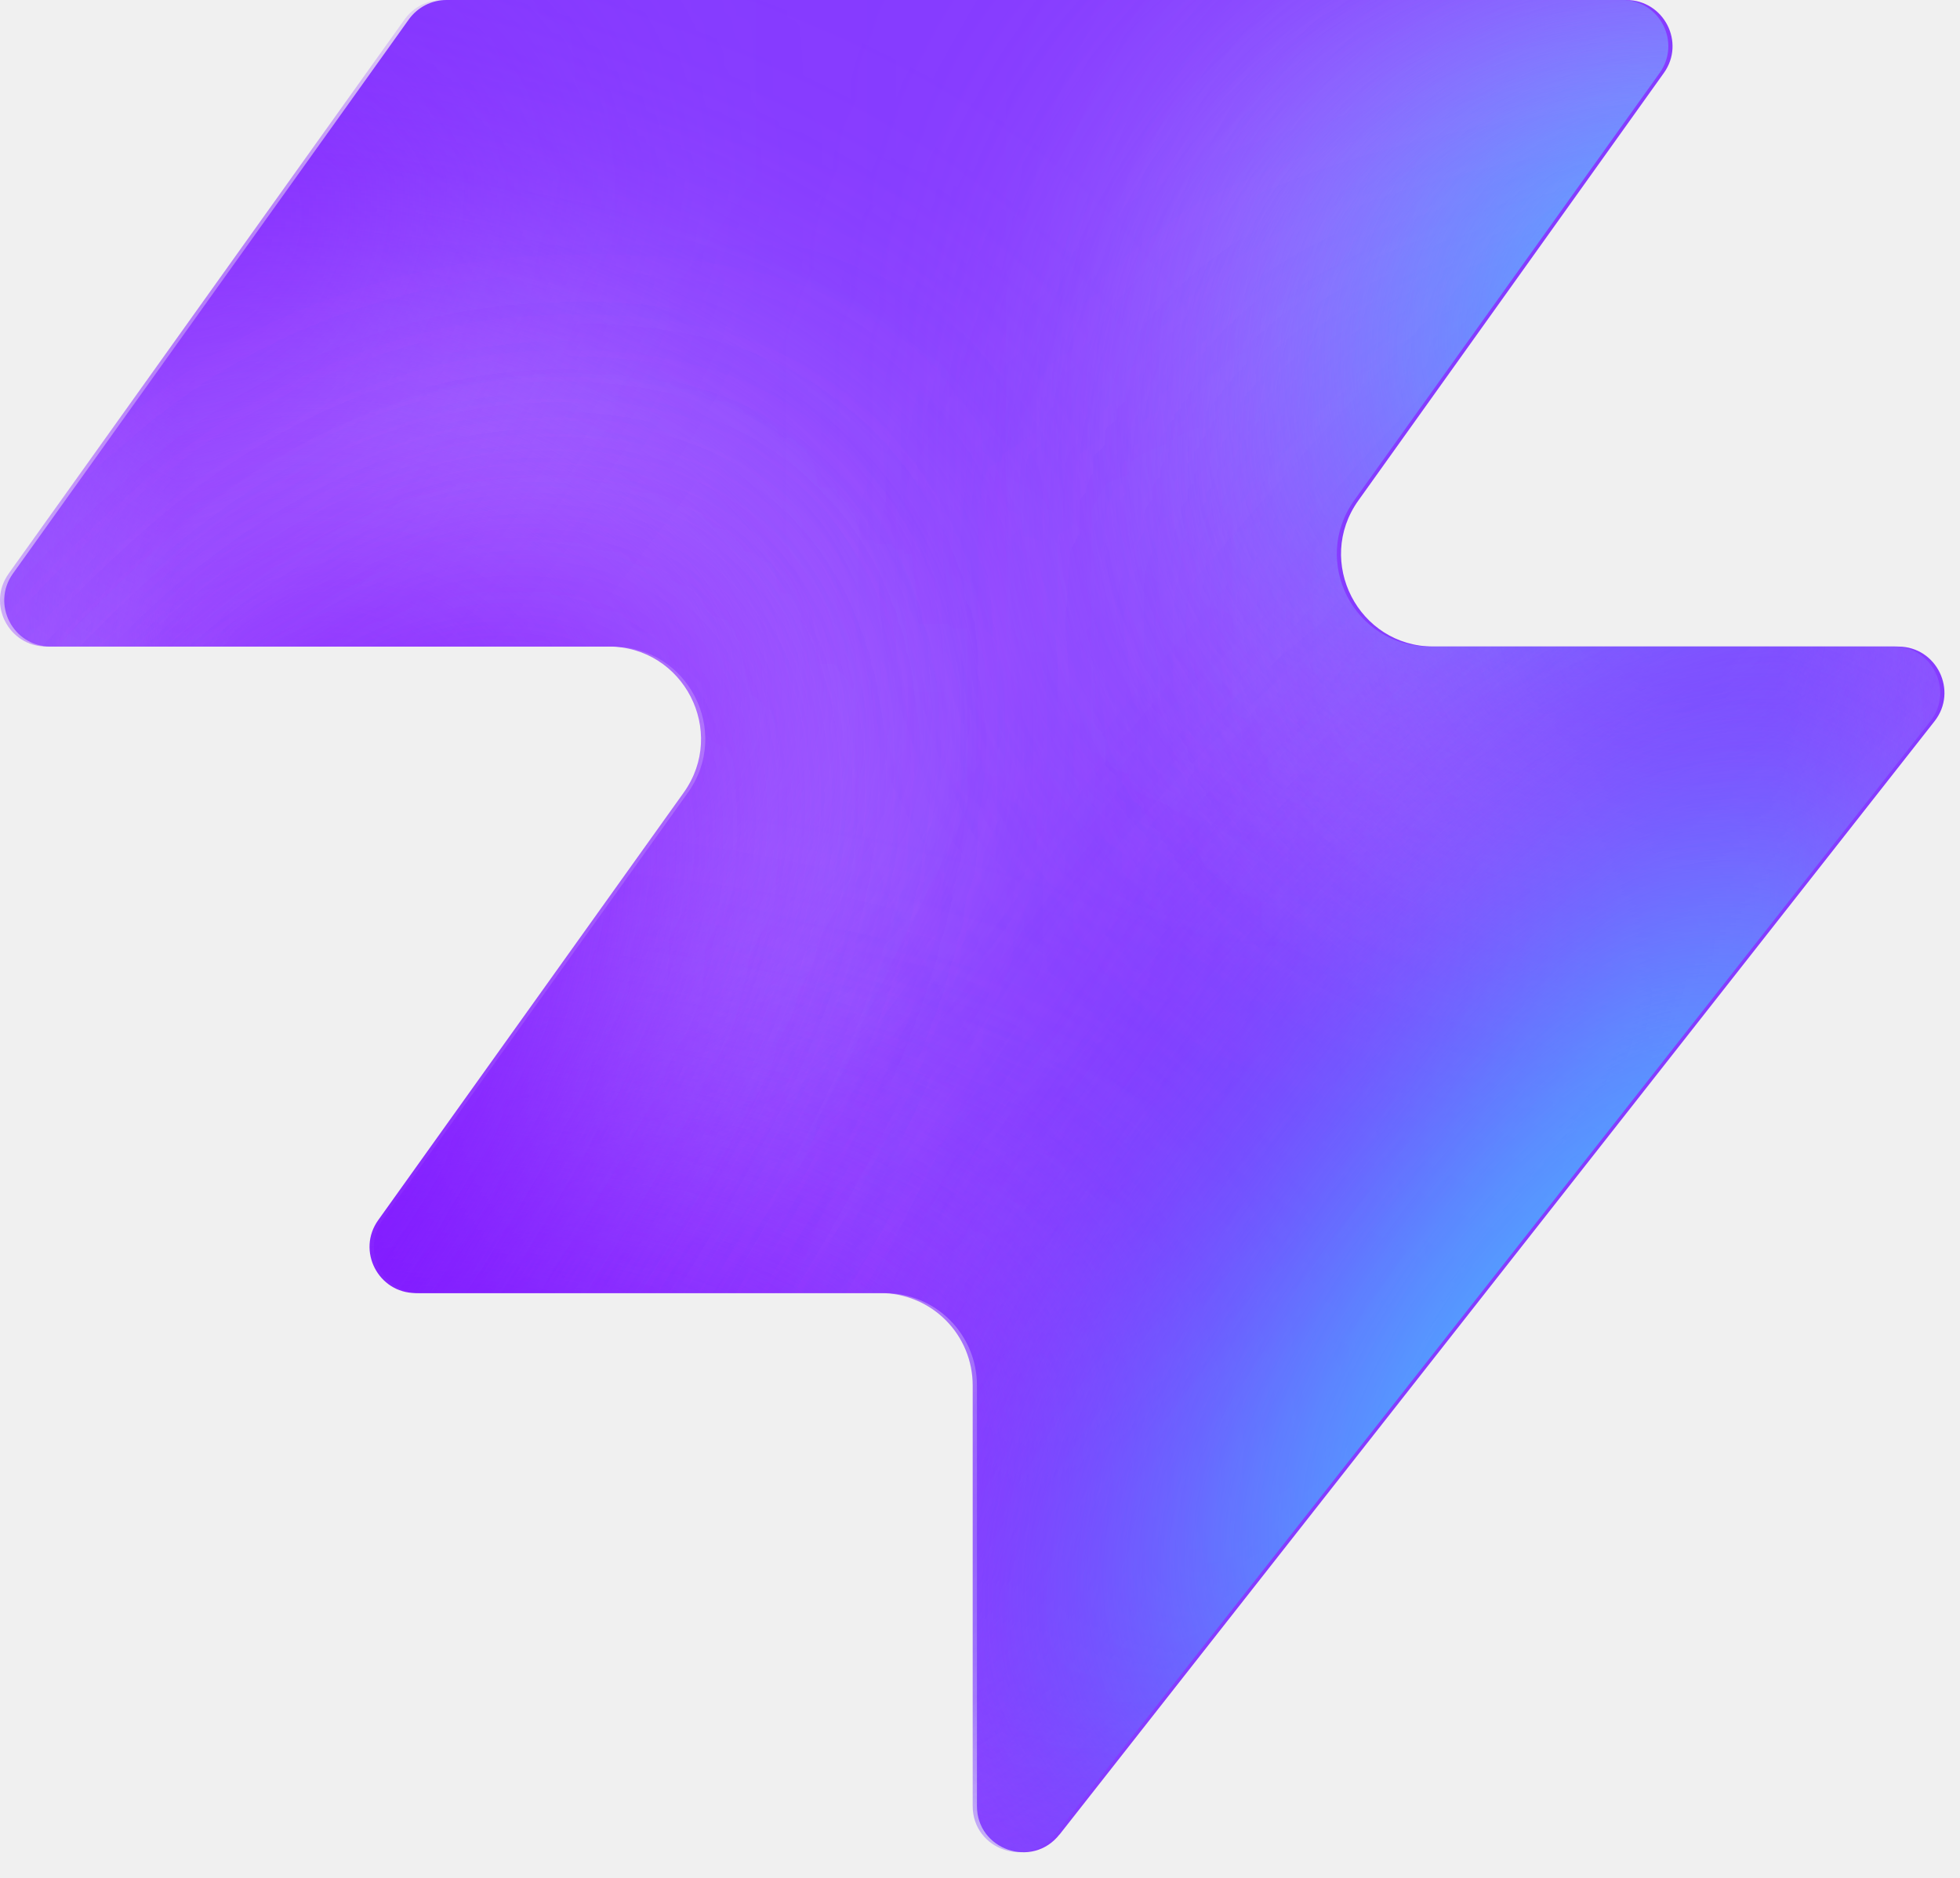
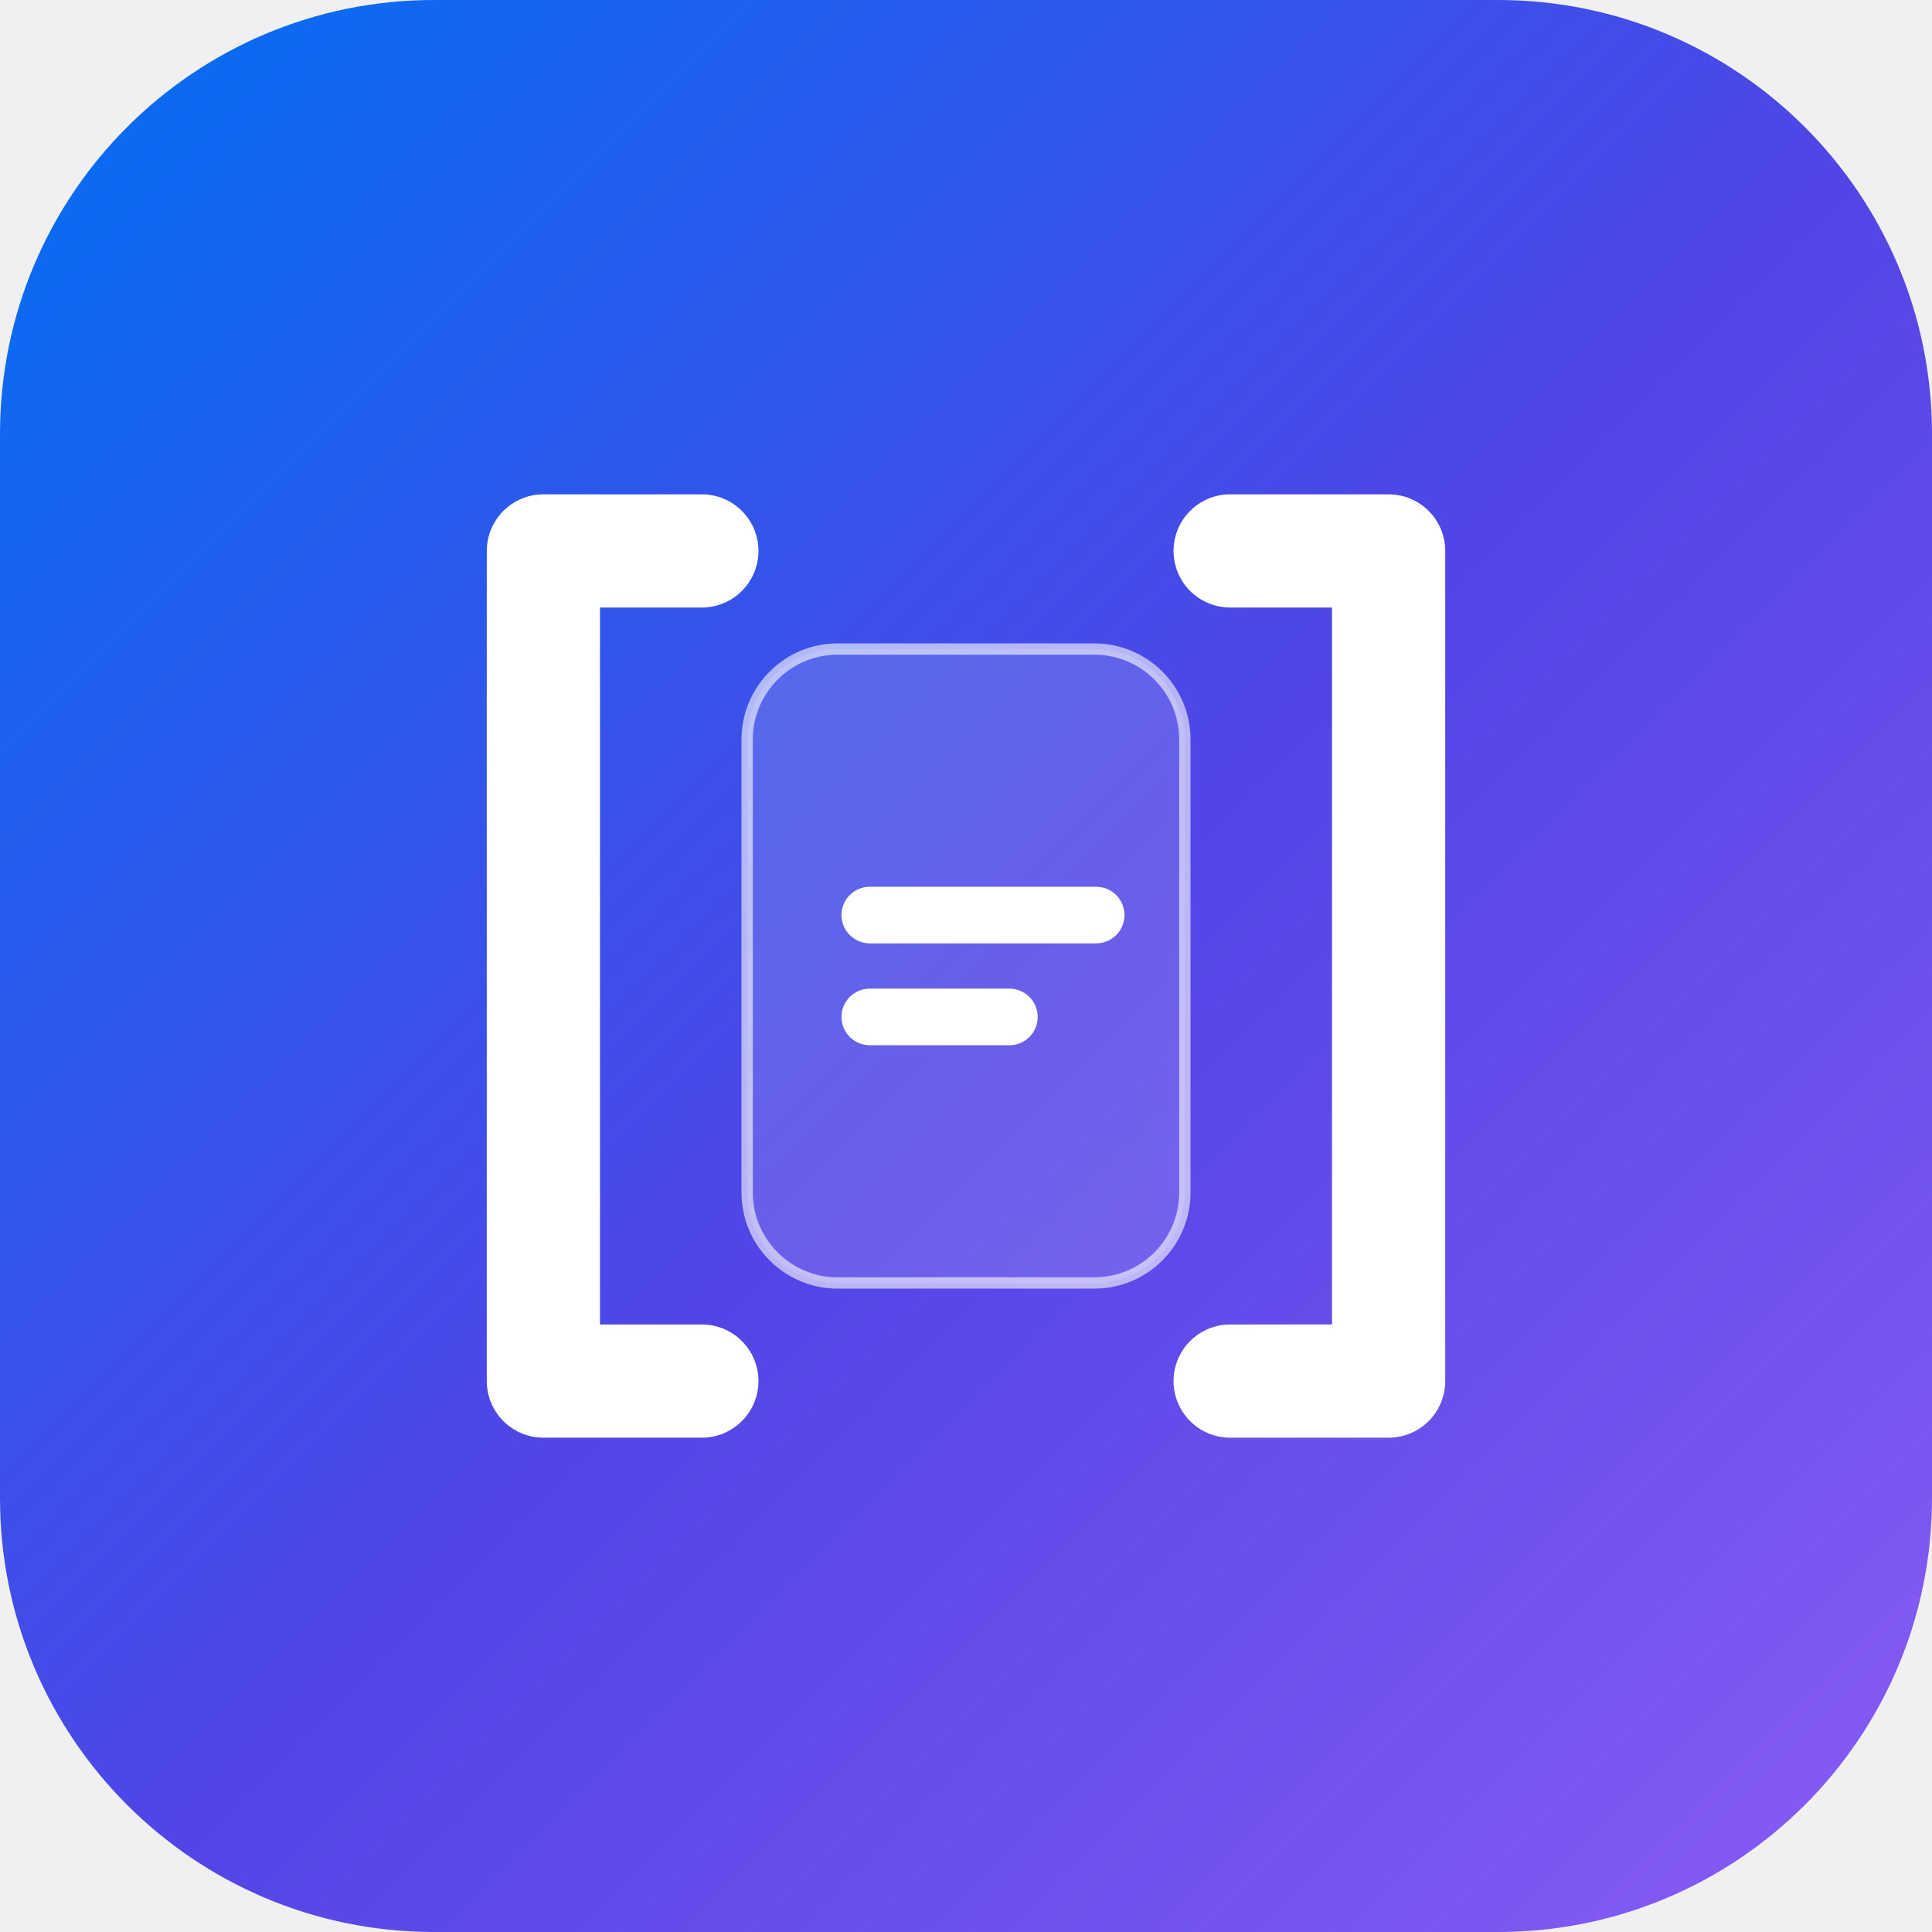
- <svg xmlns="http://www.w3.org/2000/svg" width="48" height="46" fill="none" viewBox="0 0 48 46">
-   <path fill="#863bff" d="M25.946 44.938c-.664.845-2.021.375-2.021-.698V33.937a2.26 2.26 0 0 0-2.262-2.262H10.287c-.92 0-1.456-1.04-.92-1.788l7.48-10.471c1.07-1.497 0-3.578-1.842-3.578H1.237c-.92 0-1.456-1.04-.92-1.788L10.013.474c.214-.297.556-.474.92-.474h28.894c.92 0 1.456 1.04.92 1.788l-7.48 10.471c-1.07 1.498 0 3.579 1.842 3.579h11.377c.943 0 1.473 1.088.89 1.83L25.947 44.94z" style="fill:#863bff;fill:color(display-p3 .525 .23 1);fill-opacity:1" />
-   <mask id="a" width="48" height="46" x="0" y="0" maskUnits="userSpaceOnUse" style="mask-type:alpha">
-     <path fill="#000" d="M25.842 44.938c-.664.844-2.021.375-2.021-.698V33.937a2.26 2.26 0 0 0-2.262-2.262H10.183c-.92 0-1.456-1.04-.92-1.788l7.48-10.471c1.07-1.498 0-3.579-1.842-3.579H1.133c-.92 0-1.456-1.04-.92-1.787L9.91.473c.214-.297.556-.474.92-.474h28.894c.92 0 1.456 1.04.92 1.788l-7.48 10.471c-1.07 1.498 0 3.578 1.842 3.578h11.377c.943 0 1.473 1.088.89 1.832L25.843 44.94z" style="fill:#000;fill-opacity:1" />
-   </mask>
-   <g mask="url(#a)">
-     <g filter="url(#b)">
-       <ellipse cx="5.508" cy="14.704" fill="#ede6ff" rx="5.508" ry="14.704" style="fill:#ede6ff;fill:color(display-p3 .927 .903 1);fill-opacity:1" transform="matrix(.00324 1 1 -.00324 -4.47 31.516)" />
-     </g>
-     <g filter="url(#c)">
-       <ellipse cx="10.399" cy="29.851" fill="#ede6ff" rx="10.399" ry="29.851" style="fill:#ede6ff;fill:color(display-p3 .927 .903 1);fill-opacity:1" transform="matrix(.00324 1 1 -.00324 -39.328 7.883)" />
-     </g>
-     <g filter="url(#d)">
-       <ellipse cx="5.508" cy="30.487" fill="#7e14ff" rx="5.508" ry="30.487" style="fill:#7e14ff;fill:color(display-p3 .492 .077 1);fill-opacity:1" transform="rotate(89.814 -25.913 -14.639)scale(1 -1)" />
-     </g>
-     <g filter="url(#e)">
-       <ellipse cx="5.508" cy="30.599" fill="#7e14ff" rx="5.508" ry="30.599" style="fill:#7e14ff;fill:color(display-p3 .492 .077 1);fill-opacity:1" transform="rotate(89.814 -32.644 -3.334)scale(1 -1)" />
-     </g>
-     <g filter="url(#f)">
-       <ellipse cx="5.508" cy="30.599" fill="#7e14ff" rx="5.508" ry="30.599" style="fill:#7e14ff;fill:color(display-p3 .492 .077 1);fill-opacity:1" transform="matrix(.00324 1 1 -.00324 -34.34 30.47)" />
-     </g>
-     <g filter="url(#g)">
-       <ellipse cx="14.072" cy="22.078" fill="#ede6ff" rx="14.072" ry="22.078" style="fill:#ede6ff;fill:color(display-p3 .927 .903 1);fill-opacity:1" transform="rotate(93.35 24.506 48.493)scale(-1 1)" />
-     </g>
-     <g filter="url(#h)">
-       <ellipse cx="3.47" cy="21.501" fill="#7e14ff" rx="3.47" ry="21.501" style="fill:#7e14ff;fill:color(display-p3 .492 .077 1);fill-opacity:1" transform="rotate(89.009 28.708 47.59)scale(-1 1)" />
-     </g>
-     <g filter="url(#i)">
-       <ellipse cx="3.47" cy="21.501" fill="#7e14ff" rx="3.47" ry="21.501" style="fill:#7e14ff;fill:color(display-p3 .492 .077 1);fill-opacity:1" transform="rotate(89.009 28.708 47.59)scale(-1 1)" />
-     </g>
-     <g filter="url(#j)">
-       <ellipse cx=".387" cy="8.972" fill="#7e14ff" rx="4.407" ry="29.108" style="fill:#7e14ff;fill:color(display-p3 .492 .077 1);fill-opacity:1" transform="rotate(39.51 .387 8.972)" />
-     </g>
-     <g filter="url(#k)">
-       <ellipse cx="47.523" cy="-6.092" fill="#7e14ff" rx="4.407" ry="29.108" style="fill:#7e14ff;fill:color(display-p3 .492 .077 1);fill-opacity:1" transform="rotate(37.892 47.523 -6.092)" />
-     </g>
-     <g filter="url(#l)">
-       <ellipse cx="41.412" cy="6.333" fill="#47bfff" rx="5.971" ry="9.665" style="fill:#47bfff;fill:color(display-p3 .28 .748 1);fill-opacity:1" transform="rotate(37.892 41.412 6.333)" />
-     </g>
-     <g filter="url(#m)">
-       <ellipse cx="-1.879" cy="38.332" fill="#7e14ff" rx="4.407" ry="29.108" style="fill:#7e14ff;fill:color(display-p3 .492 .077 1);fill-opacity:1" transform="rotate(37.892 -1.88 38.332)" />
-     </g>
-     <g filter="url(#n)">
-       <ellipse cx="-1.879" cy="38.332" fill="#7e14ff" rx="4.407" ry="29.108" style="fill:#7e14ff;fill:color(display-p3 .492 .077 1);fill-opacity:1" transform="rotate(37.892 -1.88 38.332)" />
-     </g>
-     <g filter="url(#o)">
-       <ellipse cx="35.651" cy="29.907" fill="#7e14ff" rx="4.407" ry="29.108" style="fill:#7e14ff;fill:color(display-p3 .492 .077 1);fill-opacity:1" transform="rotate(37.892 35.651 29.907)" />
-     </g>
-     <g filter="url(#p)">
-       <ellipse cx="38.418" cy="32.4" fill="#47bfff" rx="5.971" ry="15.297" style="fill:#47bfff;fill:color(display-p3 .28 .748 1);fill-opacity:1" transform="rotate(37.892 38.418 32.4)" />
-     </g>
+ <svg xmlns="http://www.w3.org/2000/svg" viewBox="0 0 1024 1024" role="img" aria-label="PromptGram favicon">
+   <defs>
+     <linearGradient id="fvBg" x1="0" y1="0" x2="1" y2="1">
+       <stop offset="0%" stop-color="#0070F3" />
+       <stop offset="52%" stop-color="#5145E6" />
+       <stop offset="100%" stop-color="#8B5CF6" />
+     </linearGradient>
+   </defs>
+   <rect x="0" y="0" width="1024" height="1024" rx="230" fill="url(#fvBg)" />
+   <rect x="396" y="344" width="232" height="336" rx="48" fill="#ffffff" fill-opacity="0.14" stroke="#ffffff" stroke-opacity="0.6" stroke-width="6" />
+   <g fill="#ffffff">
+     <rect x="446" y="470" width="150" height="30" rx="15" />
+     <rect x="446" y="524" width="104" height="30" rx="15" />
  </g>
-   <defs>
-     <filter id="b" width="60.045" height="41.654" x="-19.77" y="16.149" color-interpolation-filters="sRGB" filterUnits="userSpaceOnUse">
-       <feFlood flood-opacity="0" result="BackgroundImageFix" />
-       <feBlend in="SourceGraphic" in2="BackgroundImageFix" result="shape" />
-       <feGaussianBlur result="effect1_foregroundBlur_2002_17158" stdDeviation="7.659" />
-     </filter>
-     <filter id="c" width="90.34" height="51.437" x="-54.613" y="-7.533" color-interpolation-filters="sRGB" filterUnits="userSpaceOnUse">
-       <feFlood flood-opacity="0" result="BackgroundImageFix" />
-       <feBlend in="SourceGraphic" in2="BackgroundImageFix" result="shape" />
-       <feGaussianBlur result="effect1_foregroundBlur_2002_17158" stdDeviation="7.659" />
-     </filter>
-     <filter id="d" width="79.355" height="29.4" x="-49.64" y="2.03" color-interpolation-filters="sRGB" filterUnits="userSpaceOnUse">
-       <feFlood flood-opacity="0" result="BackgroundImageFix" />
-       <feBlend in="SourceGraphic" in2="BackgroundImageFix" result="shape" />
-       <feGaussianBlur result="effect1_foregroundBlur_2002_17158" stdDeviation="4.596" />
-     </filter>
-     <filter id="e" width="79.579" height="29.4" x="-45.045" y="20.029" color-interpolation-filters="sRGB" filterUnits="userSpaceOnUse">
-       <feFlood flood-opacity="0" result="BackgroundImageFix" />
-       <feBlend in="SourceGraphic" in2="BackgroundImageFix" result="shape" />
-       <feGaussianBlur result="effect1_foregroundBlur_2002_17158" stdDeviation="4.596" />
-     </filter>
-     <filter id="f" width="79.579" height="29.4" x="-43.513" y="21.178" color-interpolation-filters="sRGB" filterUnits="userSpaceOnUse">
-       <feFlood flood-opacity="0" result="BackgroundImageFix" />
-       <feBlend in="SourceGraphic" in2="BackgroundImageFix" result="shape" />
-       <feGaussianBlur result="effect1_foregroundBlur_2002_17158" stdDeviation="4.596" />
-     </filter>
-     <filter id="g" width="74.749" height="58.852" x="15.756" y="-17.901" color-interpolation-filters="sRGB" filterUnits="userSpaceOnUse">
-       <feFlood flood-opacity="0" result="BackgroundImageFix" />
-       <feBlend in="SourceGraphic" in2="BackgroundImageFix" result="shape" />
-       <feGaussianBlur result="effect1_foregroundBlur_2002_17158" stdDeviation="7.659" />
-     </filter>
-     <filter id="h" width="61.377" height="25.362" x="23.548" y="2.284" color-interpolation-filters="sRGB" filterUnits="userSpaceOnUse">
-       <feFlood flood-opacity="0" result="BackgroundImageFix" />
-       <feBlend in="SourceGraphic" in2="BackgroundImageFix" result="shape" />
-       <feGaussianBlur result="effect1_foregroundBlur_2002_17158" stdDeviation="4.596" />
-     </filter>
-     <filter id="i" width="61.377" height="25.362" x="23.548" y="2.284" color-interpolation-filters="sRGB" filterUnits="userSpaceOnUse">
-       <feFlood flood-opacity="0" result="BackgroundImageFix" />
-       <feBlend in="SourceGraphic" in2="BackgroundImageFix" result="shape" />
-       <feGaussianBlur result="effect1_foregroundBlur_2002_17158" stdDeviation="4.596" />
-     </filter>
-     <filter id="j" width="56.045" height="63.649" x="-27.636" y="-22.853" color-interpolation-filters="sRGB" filterUnits="userSpaceOnUse">
-       <feFlood flood-opacity="0" result="BackgroundImageFix" />
-       <feBlend in="SourceGraphic" in2="BackgroundImageFix" result="shape" />
-       <feGaussianBlur result="effect1_foregroundBlur_2002_17158" stdDeviation="4.596" />
-     </filter>
-     <filter id="k" width="54.814" height="64.646" x="20.116" y="-38.415" color-interpolation-filters="sRGB" filterUnits="userSpaceOnUse">
-       <feFlood flood-opacity="0" result="BackgroundImageFix" />
-       <feBlend in="SourceGraphic" in2="BackgroundImageFix" result="shape" />
-       <feGaussianBlur result="effect1_foregroundBlur_2002_17158" stdDeviation="4.596" />
-     </filter>
-     <filter id="l" width="33.541" height="35.313" x="24.641" y="-11.323" color-interpolation-filters="sRGB" filterUnits="userSpaceOnUse">
-       <feFlood flood-opacity="0" result="BackgroundImageFix" />
-       <feBlend in="SourceGraphic" in2="BackgroundImageFix" result="shape" />
-       <feGaussianBlur result="effect1_foregroundBlur_2002_17158" stdDeviation="4.596" />
-     </filter>
-     <filter id="m" width="54.814" height="64.646" x="-29.286" y="6.009" color-interpolation-filters="sRGB" filterUnits="userSpaceOnUse">
-       <feFlood flood-opacity="0" result="BackgroundImageFix" />
-       <feBlend in="SourceGraphic" in2="BackgroundImageFix" result="shape" />
-       <feGaussianBlur result="effect1_foregroundBlur_2002_17158" stdDeviation="4.596" />
-     </filter>
-     <filter id="n" width="54.814" height="64.646" x="-29.286" y="6.009" color-interpolation-filters="sRGB" filterUnits="userSpaceOnUse">
-       <feFlood flood-opacity="0" result="BackgroundImageFix" />
-       <feBlend in="SourceGraphic" in2="BackgroundImageFix" result="shape" />
-       <feGaussianBlur result="effect1_foregroundBlur_2002_17158" stdDeviation="4.596" />
-     </filter>
-     <filter id="o" width="54.814" height="64.646" x="8.244" y="-2.416" color-interpolation-filters="sRGB" filterUnits="userSpaceOnUse">
-       <feFlood flood-opacity="0" result="BackgroundImageFix" />
-       <feBlend in="SourceGraphic" in2="BackgroundImageFix" result="shape" />
-       <feGaussianBlur result="effect1_foregroundBlur_2002_17158" stdDeviation="4.596" />
-     </filter>
-     <filter id="p" width="39.409" height="43.623" x="18.713" y="10.588" color-interpolation-filters="sRGB" filterUnits="userSpaceOnUse">
-       <feFlood flood-opacity="0" result="BackgroundImageFix" />
-       <feBlend in="SourceGraphic" in2="BackgroundImageFix" result="shape" />
-       <feGaussianBlur result="effect1_foregroundBlur_2002_17158" stdDeviation="4.596" />
-     </filter>
-   </defs>
+   <g fill="none" stroke="#ffffff" stroke-width="60" stroke-linecap="round" stroke-linejoin="round">
+     <path d="M372 292 L288 292 L288 732 L372 732" />
+     <path d="M652 292 L736 292 L736 732 L652 732" />
+   </g>
</svg>
